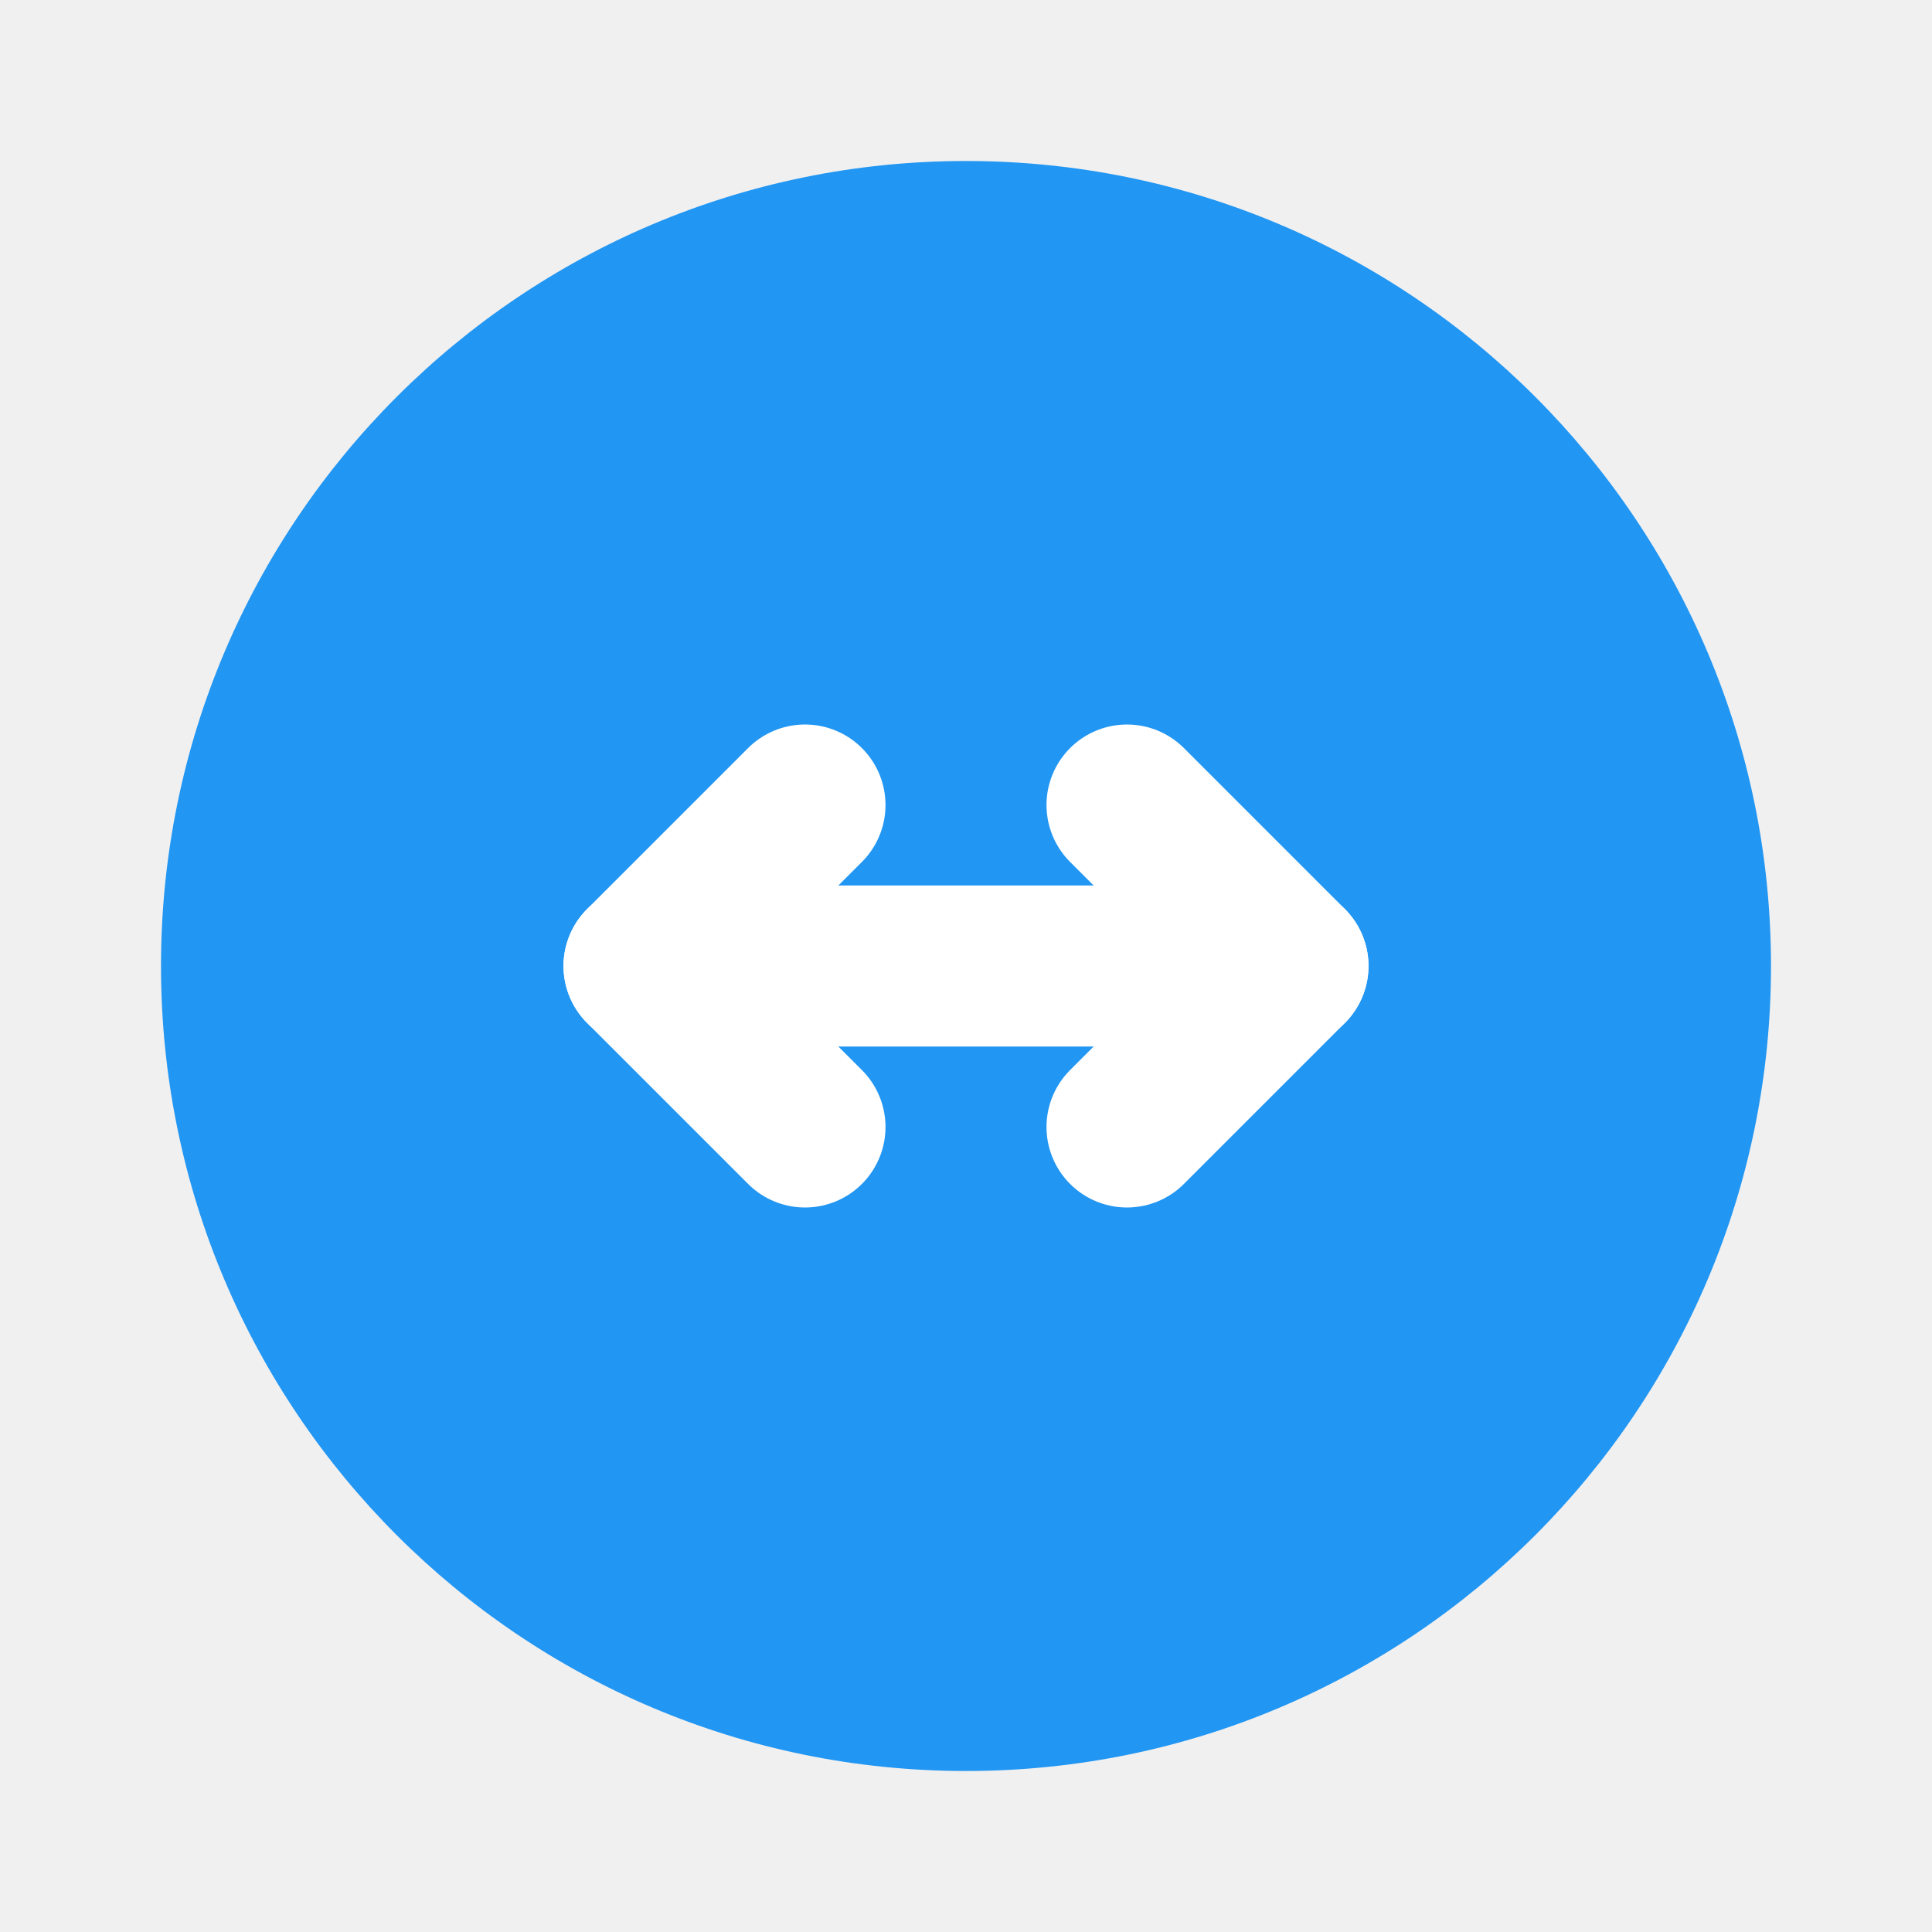
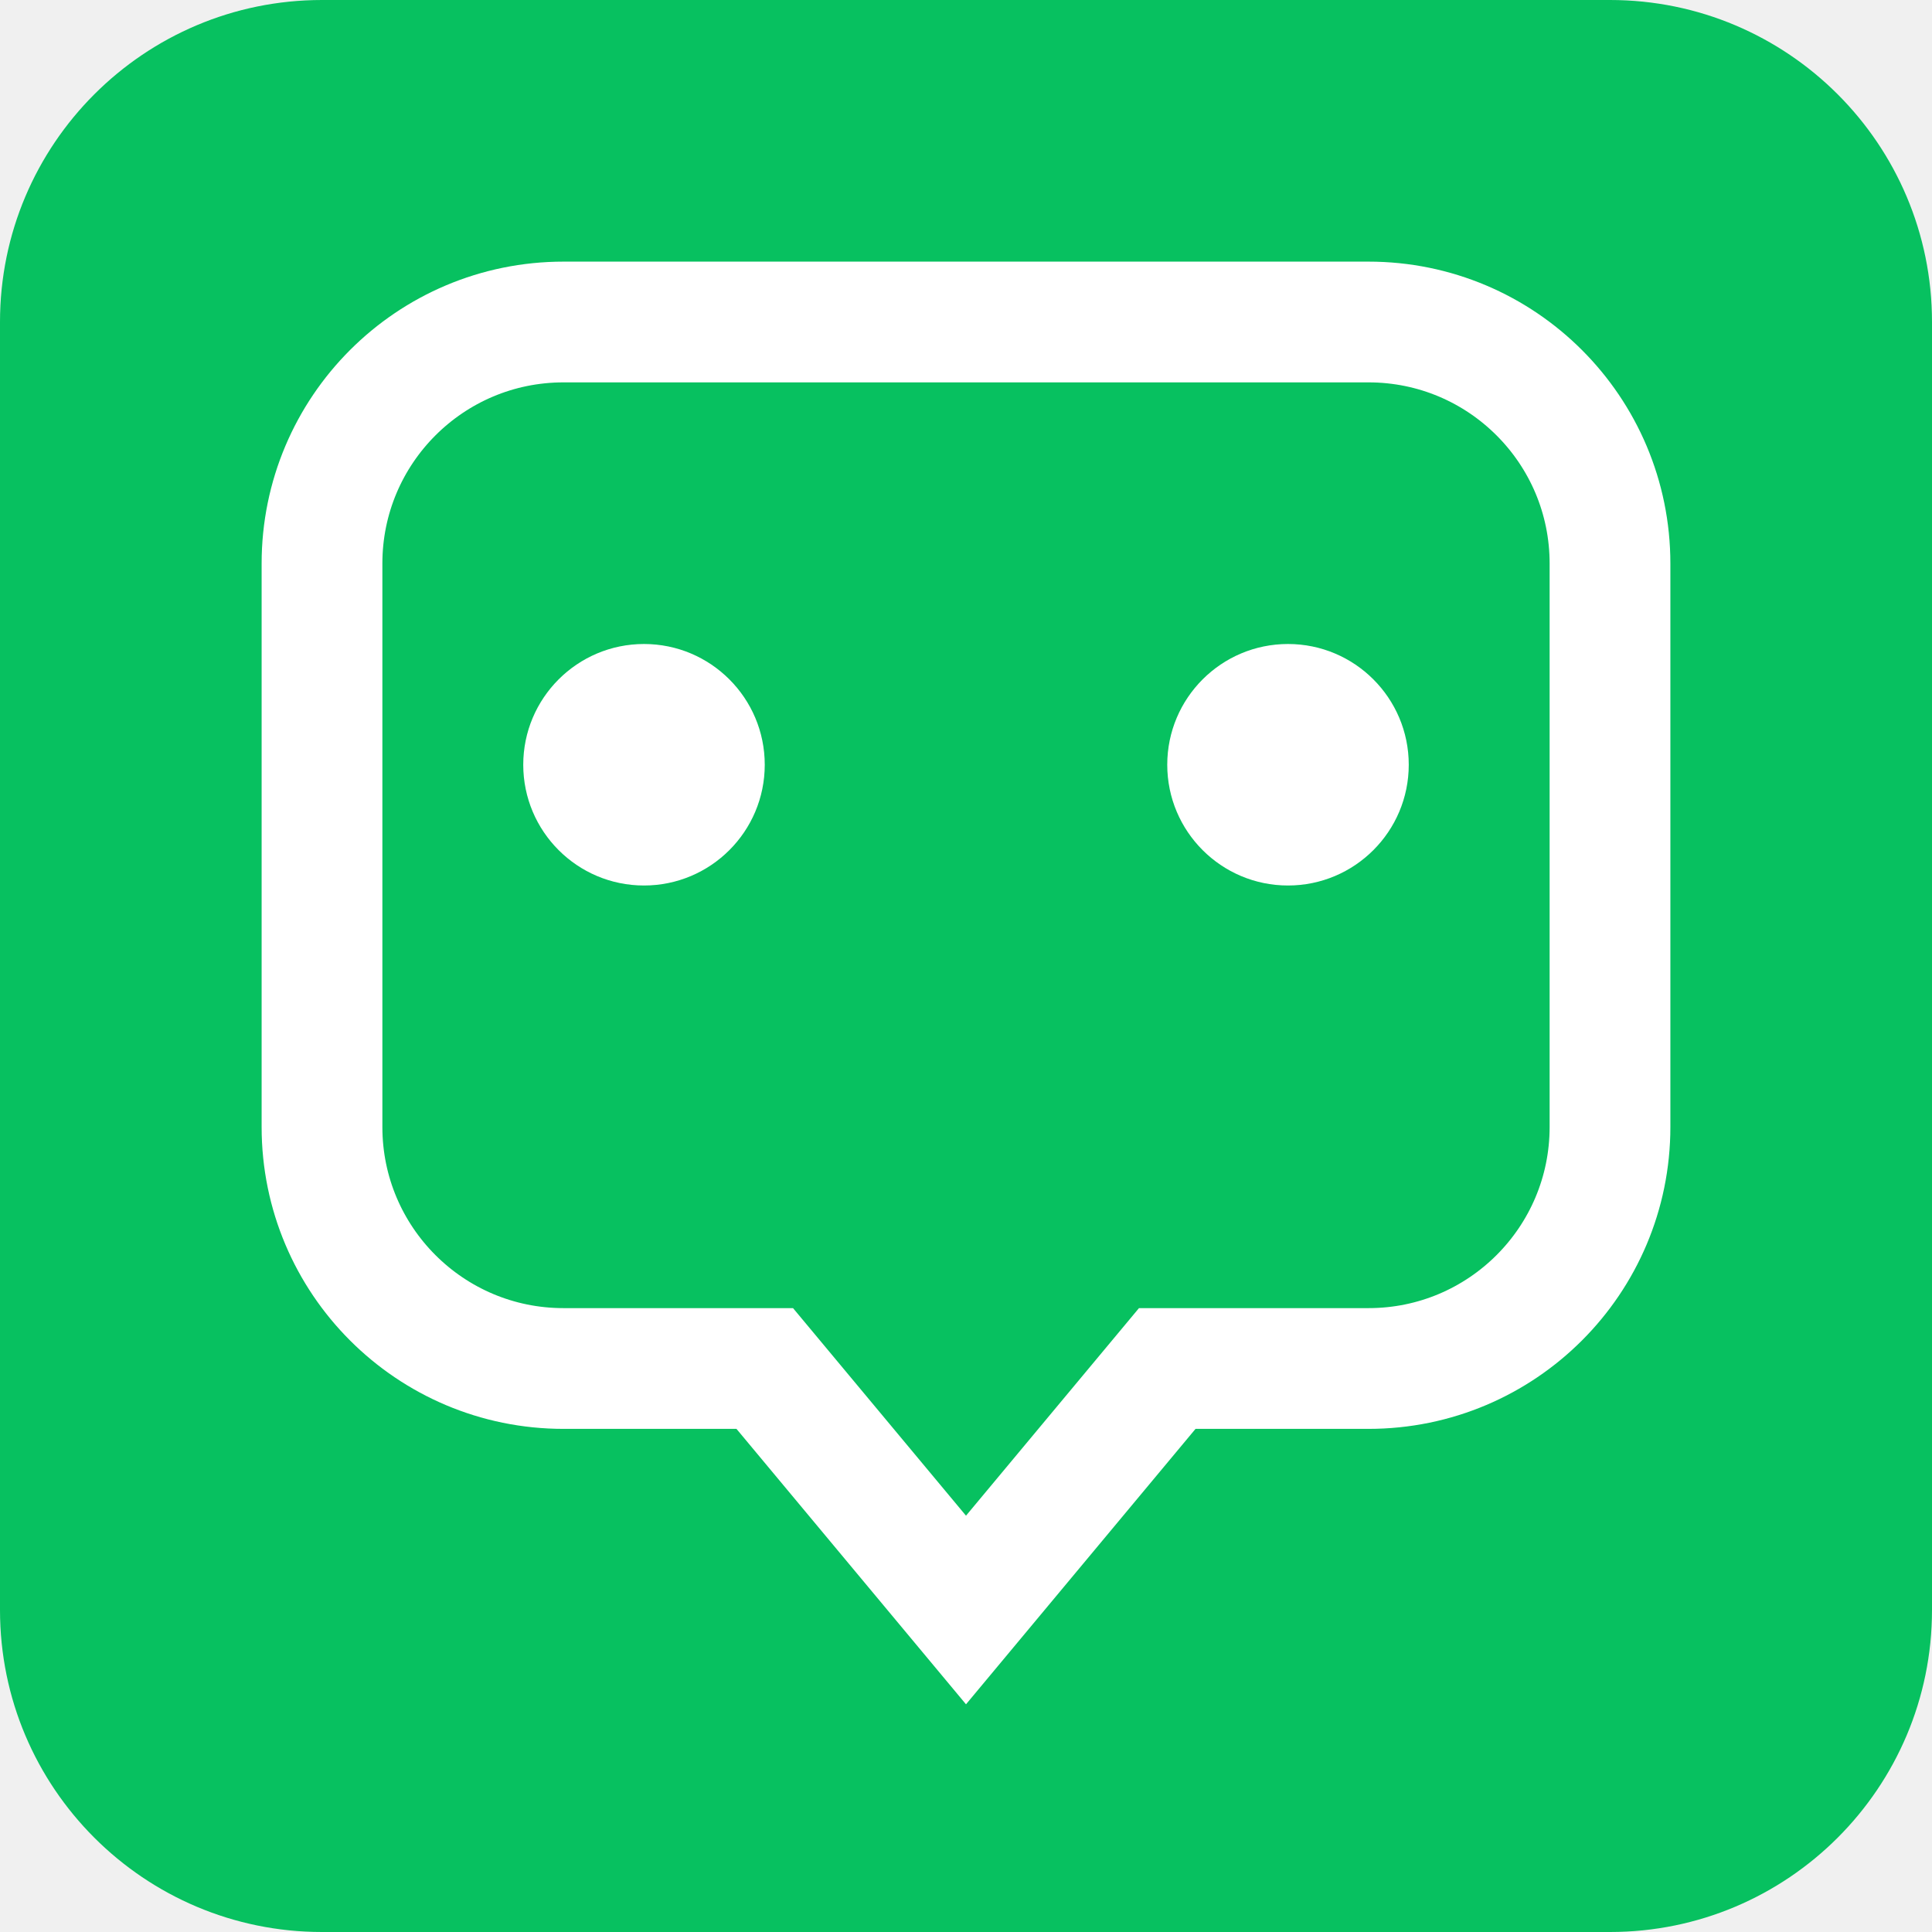
<svg xmlns="http://www.w3.org/2000/svg" viewBox="0 0 24 24" width="24" height="24">
-   <circle cx="12" cy="12" r="10" fill="#2196F3" />
-   <path d="M8,12 L10,10 M8,12 L10,14 M16,12 L14,10 M16,12 L14,14" stroke="white" stroke-width="2" stroke-linecap="round" />
-   <path d="M8,12 L16,12" stroke="white" stroke-width="2" stroke-linecap="round" />
+   <rect width="24" height="24" rx="4" fill="#07C160" />
+   <path d="M6.5,9.5 C6.5,8.672 7.172,8 8,8 C8.828,8 9.5,8.672 9.5,9.5 C9.5,10.328 8.828,11 8,11 C7.172,11 6.5,10.328 6.5,9.5 Z" fill="white" />
+   <path d="M14.5,9.5 C14.5,8.672 15.172,8 16,8 C16.828,8 17.5,8.672 17.5,9.5 C17.5,10.328 16.828,11 16,11 C15.172,11 14.5,10.328 14.5,9.5 Z" fill="white" />
+   <path d="M4,7 C4,5.343 5.343,4 7,4 L17,4 C18.657,4 20,5.343 20,7 L20,14 C20,15.657 18.657,17 17,17 L14.5,17 L12,20 L9.5,17 L7,17 C5.343,17 4,15.657 4,14 L4,7 Z" stroke="white" stroke-width="1.5" fill="none" />
</svg>
